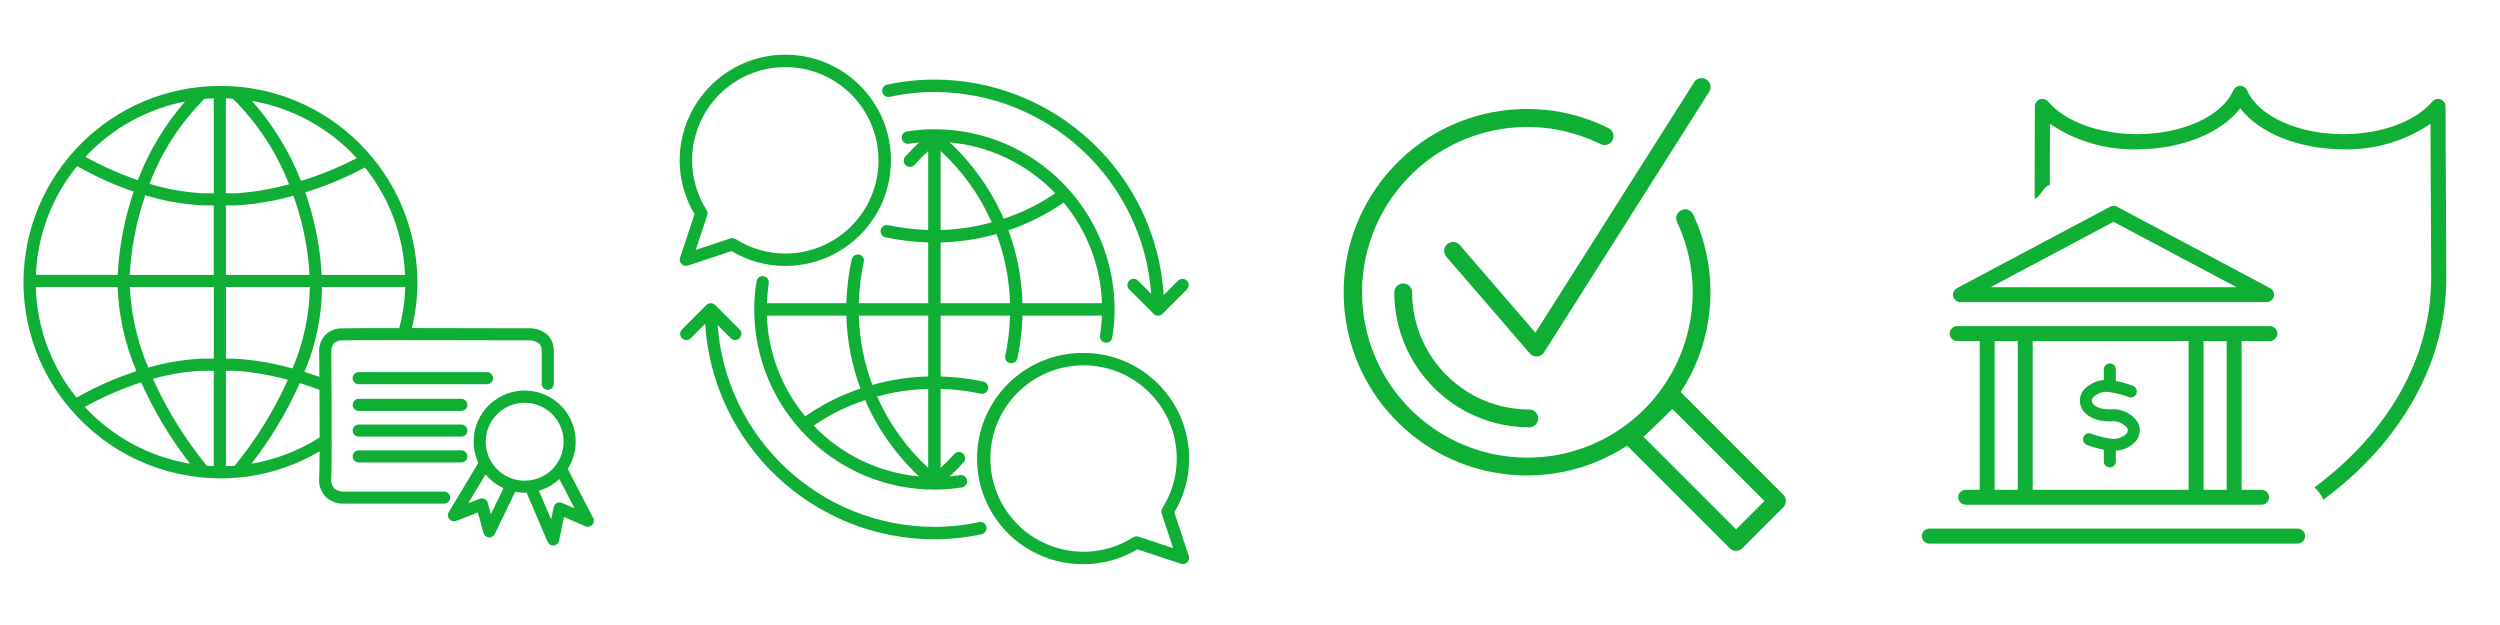
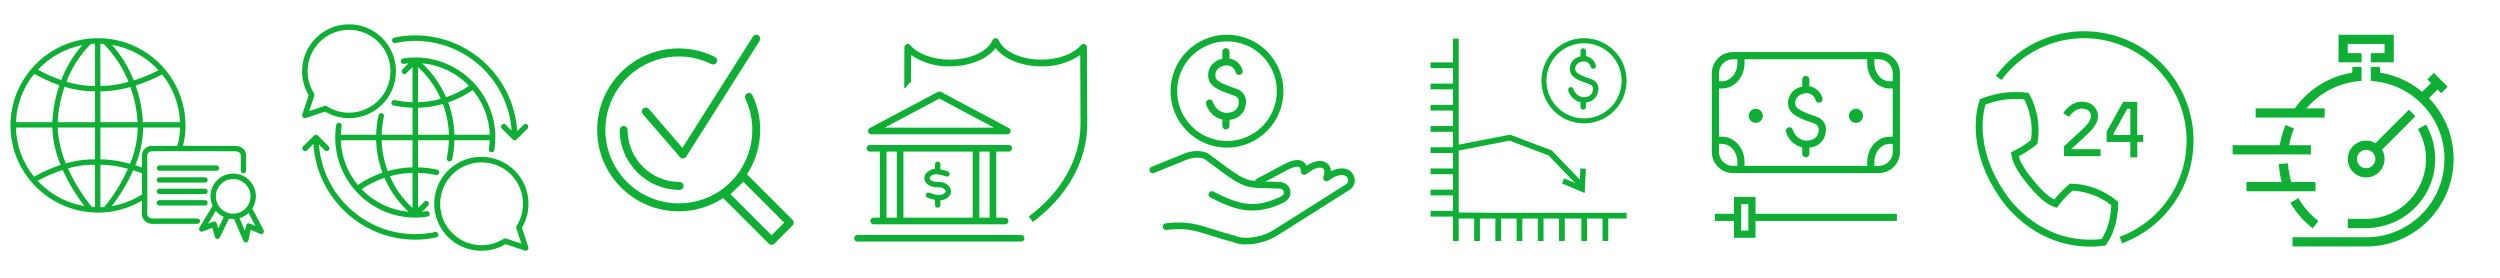
- <svg xmlns="http://www.w3.org/2000/svg" id="icons_spite_80_products_features" width="320" height="80" viewBox="0 0 320 80">
+ <svg xmlns="http://www.w3.org/2000/svg" id="icons_spite_80_products_features" width="720" height="80" viewBox="0 0 720 80">
  <g id="Icon_Licensed" transform="translate(0 -12)">
    <rect id="Rectangle_1" data-name="Rectangle 1" width="80" height="80" transform="translate(0 12)" fill="#eee" opacity="0" />
    <g id="icon-regulated" transform="translate(3.006 23.006)">
      <path id="Path_86497" data-name="Path 86497" d="M1559.85,1384.99a.774.774,0,0,0-.775-.775h-12.706a1.933,1.933,0,0,1-1.355-.414,1.628,1.628,0,0,1-.383-1.3c.127-2.763.006-15.807,0-16.378a1.408,1.408,0,0,1,.334-.867,1.52,1.52,0,0,1,1.107-.4c.746-.023,3.641-.03,7.169-.03,6.973,0,16.46.042,16.6.027a2.075,2.075,0,0,1,1.385.4,1.238,1.238,0,0,1,.341.957v4.207a.774.774,0,1,0,1.548,0v-4.207a2.737,2.737,0,0,0-.845-2.1,3.542,3.542,0,0,0-2.487-.8c-.529,0-8.291-.024-14.838-.028a24.735,24.735,0,0,0,.722-5.872c0-.044-.006-.086-.006-.129,0-.012.006-.022.006-.032s-.01-.036-.011-.055a25.2,25.2,0,0,0-25.208-24.906h-.1a25.2,25.2,0,0,0-25.113,25.118,24.944,24.944,0,0,0,5.949,16.171.117.117,0,0,0,.008.026c.027.046.074.066.109.1a25.191,25.191,0,0,0,19.047,8.815l.026.006h.079a25.059,25.059,0,0,0,12.683-3.462c-.006,1.5-.023,2.724-.052,3.359a3.1,3.1,0,0,0,.866,2.5,3.373,3.373,0,0,0,2.28.84,1.989,1.989,0,0,0,.207-.008h12.639a.773.773,0,0,0,.779-.763Zm-20.177-16.541a35.407,35.407,0,0,0-7.3-1.249h-1.222v-9.175h10.744a27.6,27.6,0,0,1-2.222,10.424Zm-8.527,12.512v-12.213h1.2a34.606,34.606,0,0,1,6.732,1.152,48.988,48.988,0,0,1-6.821,11.021c-.367.026-.739.029-1.11.04Zm-2.441-.062a50.081,50.081,0,0,1-6.9-11.119,28.108,28.108,0,0,1,6.222-1.032h1.566v12.2c-.3-.014-.6-.028-.892-.051Zm-21.892-22.873h10.473a30.394,30.394,0,0,0,2.405,10.768,41.415,41.415,0,0,0-7.66,3.392,23.385,23.385,0,0,1-5.218-14.16Zm5.293-15.484a41.1,41.1,0,0,0,7.235,3.273,39.021,39.021,0,0,0-2.046,10.658h-10.466a23.4,23.4,0,0,1,5.277-13.931Zm16.3-8.6c.394-.033.793-.045,1.191-.06v12.147h-1.371a28.766,28.766,0,0,1-6.855-1.207,30.641,30.641,0,0,1,7.037-10.88Zm3.627-.023a31.759,31.759,0,0,1,7.2,10.957,35,35,0,0,1-6.708,1.153h-1.384v-12.156c.3.009.6.024.894.046Zm-.888,13.657h1.409a35.269,35.269,0,0,0,7.234-1.231,36.251,36.251,0,0,1,2.07,10.132h-10.713Zm-2.952,0h1.4v8.9h-10.754a36.887,36.887,0,0,1,1.992-10.19,30.777,30.777,0,0,0,7.367,1.291Zm-9.355,10.448h10.76v9.175H1528a30.094,30.094,0,0,0-6.792,1.135,30.2,30.2,0,0,1-2.367-10.308Zm24.572-1.548a38.379,38.379,0,0,0-2.109-10.567,42.271,42.271,0,0,0,7.633-3.186,23.375,23.375,0,0,1,5.14,13.753Zm4.478-14.951a40.848,40.848,0,0,1-7.126,2.919,34.588,34.588,0,0,0-6.278-10.239,23.646,23.646,0,0,1,13.405,7.322Zm-21.974-7.242a33.729,33.729,0,0,0-6.043,10.063,41.365,41.365,0,0,1-6.706-2.986,23.651,23.651,0,0,1,12.75-7.076Zm-12.834,39.089a41.5,41.5,0,0,1,7.213-3.138,51.254,51.254,0,0,0,6.26,10.405,23.649,23.649,0,0,1-13.472-7.266Zm21.338,7.271a50.065,50.065,0,0,0,6.184-10.312c.806.244,1.649.529,2.518.855.012,1.923.02,4.126.02,6.1a23.57,23.57,0,0,1-8.721,3.358Zm9.418-16.444a2.927,2.927,0,0,0-.754,1.959c0,.043.013,1.423.028,3.373-.656-.237-1.3-.45-1.913-.642a28.031,28.031,0,0,0,2.245-10.864H1554.1a23.17,23.17,0,0,1-.767,5.26c-3.576,0-6.531.007-7.3.029a2.992,2.992,0,0,0-2.194.883Z" transform="translate(-1505.236 -1332.294)" fill="#0eaf34" />
      <path id="Path_86498" data-name="Path 86498" d="M1558.4,1363.66a.773.773,0,0,0-.775-.773H1541.2a.774.774,0,0,0,0,1.548h16.424a.774.774,0,0,0,.775-.775Z" transform="translate(-1498.295 -1326.261)" fill="#0eaf34" />
      <path id="Path_86499" data-name="Path 86499" d="M1554.34,1365.74h-13.134a.774.774,0,1,0,0,1.548h13.134a.774.774,0,1,0,0-1.548Z" transform="translate(-1498.295 -1325.698)" fill="#0eaf34" />
      <path id="Path_86500" data-name="Path 86500" d="M1554.34,1371.25h-13.134a.774.774,0,1,0,0,1.548h13.134a.774.774,0,1,0,0-1.548Z" transform="translate(-1498.295 -1324.611)" fill="#0eaf34" />
      <path id="Path_86501" data-name="Path 86501" d="M1554.34,1368.49h-13.134a.774.774,0,1,0,0,1.548h13.134a.774.774,0,1,0,0-1.548Z" transform="translate(-1498.295 -1325.155)" fill="#0eaf34" />
      <path id="Path_86502" data-name="Path 86502" d="M1569.2,1381.16l-3.247-6.269a6.534,6.534,0,1,0-11.45-.771l-3.779,6.3a.774.774,0,0,0,.946,1.119l2.779-1.083.717,2.63a.777.777,0,0,0,.675.568h.072a.774.774,0,0,0,.7-.437l2.61-5.4a6.6,6.6,0,0,0,1.219.119c.081,0,.162-.01.242-.013l2.689,6.293a.776.776,0,0,0,.713.47h.077a.775.775,0,0,0,.681-.613l.633-3.035,2.731,1.189a.774.774,0,0,0,1-1.066Zm-13.084-.475-.4-1.465a.773.773,0,0,0-1.028-.517l-1.471.573,2.211-3.686a6.554,6.554,0,0,0,2.3,1.754Zm-.663-9.281a4.986,4.986,0,1,1,4.986,4.987,4.986,4.986,0,0,1-4.986-4.987Zm9.766,7.833a.775.775,0,0,0-1.067.552l-.324,1.558-1.57-3.672a6.53,6.53,0,0,0,2.622-1.493l1.944,3.755Z" transform="translate(-1496.286 -1325.869)" fill="#0eaf34" />
    </g>
  </g>
  <g id="Icon_Support" transform="translate(80 -12)">
    <rect id="Rectangle_1-2" data-name="Rectangle 1" width="80" height="80" transform="translate(0 12)" fill="#eee" opacity="0" />
    <g id="Group_36909" data-name="Group 36909" transform="translate(-841.75 -229.749)">
      <path id="Path_87297" data-name="Path 87297" d="M880.966,276.045a.8.8,0,1,0-.329,1.557,30.384,30.384,0,0,0,5.38.632v7.783h-8.885a29.3,29.3,0,0,1,.647-5.345.746.746,0,0,0-.555-.868.822.822,0,0,0-1.017.7,28.959,28.959,0,0,0-.666,5.515H865.373a19.906,19.906,0,0,1,.241-2.538.8.8,0,0,0-.65-.918.777.777,0,0,0-.916.651,21.3,21.3,0,0,0-.3,3.6,23.088,23.088,0,0,0,23.063,23.063,21.309,21.309,0,0,0,3.6-.3.8.8,0,0,0-.267-1.569c-.447.077-.909.129-1.375.174a25.44,25.44,0,0,0,1.822-1.856.8.8,0,0,0-1.2-1.047,23.74,23.74,0,0,1-1.786,1.813v-10.11a28.7,28.7,0,0,1,5.051.6.8.8,0,1,0,.33-1.557,30.445,30.445,0,0,0-5.38-.63V287.61h8.885a27.829,27.829,0,0,1-.628,5.2.8.8,0,0,0,1.554.342,29.484,29.484,0,0,0,.665-5.546h10.169a19.905,19.905,0,0,1-.241,2.538.794.794,0,0,0,1.566.267,21.309,21.309,0,0,0,.3-3.6,23.088,23.088,0,0,0-23.063-23.063,21.316,21.316,0,0,0-3.6.3.8.8,0,0,0,.267,1.569c.446-.077.909-.129,1.375-.174a25.273,25.273,0,0,0-1.822,1.856.8.8,0,0,0,1.2,1.047c.534-.594,1.113-1.192,1.786-1.813v10.11a28.706,28.706,0,0,1-5.053-.6Zm-10.692,24.446a21.366,21.366,0,0,1-4.913-12.883H875.54a29.155,29.155,0,0,0,1.8,9.331,28.169,28.169,0,0,0-7.066,3.552Zm1.071,1.192a26.618,26.618,0,0,1,6.6-3.266,29.123,29.123,0,0,0,6.915,9.775,21.417,21.417,0,0,1-13.514-6.509Zm14.672,5.412a27.491,27.491,0,0,1-6.538-9.138,27.186,27.186,0,0,1,6.538-.973Zm0-11.7a28.672,28.672,0,0,0-7.146,1.082,27.564,27.564,0,0,1-1.741-8.868h8.887Zm17.334-22.26a21.37,21.37,0,0,1,4.913,12.883H898.086a29.176,29.176,0,0,0-1.8-9.331,28.17,28.17,0,0,0,7.065-3.553Zm-1.071-1.192a26.619,26.619,0,0,1-6.6,3.266,29.131,29.131,0,0,0-6.915-9.775,21.418,21.418,0,0,1,13.515,6.509Zm-14.672-5.412a27.5,27.5,0,0,1,6.538,9.138,27.185,27.185,0,0,1-6.538.973Zm0,11.71a28.864,28.864,0,0,0,7.149-1.082,27.556,27.556,0,0,1,1.738,8.858h-8.887Z" transform="translate(-5.457 -5.457)" fill="#0eaf34" />
      <path id="Path_87298" data-name="Path 87298" d="M922.27,308.75a13.52,13.52,0,1,0,0,27.039,13.341,13.341,0,0,0,6.889-1.9l5.585,1.855a.793.793,0,0,0,1-1l-1.855-5.585a13.341,13.341,0,0,0,1.9-6.889,13.536,13.536,0,0,0-13.519-13.52Zm10.082,19.875a.8.8,0,0,0-.085.681l1.472,4.432-4.432-1.472a.816.816,0,0,0-.681.085,11.731,11.731,0,0,1-6.356,1.847,11.929,11.929,0,1,1,11.93-11.929,11.73,11.73,0,0,1-1.848,6.356Z" transform="translate(-21.827 -21.827)" fill="#0eaf34" />
      <path id="Path_87299" data-name="Path 87299" d="M862.27,248.75a13.536,13.536,0,0,0-13.52,13.52,13.347,13.347,0,0,0,1.9,6.889l-1.855,5.585a.794.794,0,0,0,1.005,1l5.585-1.855a13.339,13.339,0,0,0,6.889,1.9,13.52,13.52,0,1,0,0-27.04Zm0,25.449a11.731,11.731,0,0,1-6.356-1.847.816.816,0,0,0-.681-.085l-4.432,1.472,1.472-4.433a.8.8,0,0,0-.085-.681,11.731,11.731,0,0,1-1.847-6.356,11.929,11.929,0,1,1,11.93,11.931Z" fill="#0eaf34" />
      <path id="Path_87300" data-name="Path 87300" d="M927.429,279.431l-1.9,1.9a29.451,29.451,0,0,0-29.352-27.578,28.54,28.54,0,0,0-6.052.655.795.795,0,1,0,.336,1.554,26.971,26.971,0,0,1,5.716-.618,27.861,27.861,0,0,1,27.751,25.832l-1.74-1.741a.8.8,0,0,0-1.125,1.125l3.181,3.181a.8.8,0,0,0,1.125,0l3.181-3.181a.8.8,0,0,0-1.125-1.125Z" transform="translate(-14.825 -1.819)" fill="#0eaf34" />
      <path id="Path_87301" data-name="Path 87301" d="M850.108,303.289l1.9-1.9a29.449,29.449,0,0,0,29.35,27.58,28.54,28.54,0,0,0,6.052-.655.795.795,0,0,0-.336-1.554,26.973,26.973,0,0,1-5.716.618,27.861,27.861,0,0,1-27.749-25.829l1.738,1.738a.8.8,0,0,0,1.125-1.125l-3.181-3.181a.8.8,0,0,0-1.125,0l-3.181,3.181a.8.8,0,0,0,1.125,1.125Z" transform="translate(0 -18.189)" fill="#0eaf34" />
    </g>
  </g>
  <g id="Icon_Transparent" transform="translate(160 -12)">
    <rect id="Rectangle_1-3" data-name="Rectangle 1" width="80" height="80" transform="translate(0 12)" fill="#eee" opacity="0" />
    <g id="Group_36045" data-name="Group 36045" transform="translate(-779.068 -949.209)">
      <path id="Path_86851" data-name="Path 86851" d="M803.9,992.576a1.14,1.14,0,0,0-1.726,1.49l10.683,12.377a1.139,1.139,0,0,0,.863.394h.083a1.135,1.135,0,0,0,.879-.527l21.12-33.323a1.14,1.14,0,1,0-1.925-1.22l-20.3,32.025Z" transform="translate(2.024)" fill="#0eaf34" />
      <path id="Path_86852" data-name="Path 86852" d="M847.334,1023.91,834.2,1010.772a23.392,23.392,0,0,0,1.6-22.716,1.14,1.14,0,1,0-2.064.968,21.163,21.163,0,1,1-9.8-10,1.14,1.14,0,1,0,1.012-2.043,23.457,23.457,0,1,0,2.393,40.647l13.135,13.133a1.137,1.137,0,0,0,1.612,0l5.244-5.242a1.141,1.141,0,0,0,0-1.613Zm-6.05,4.437-11.835-11.836,3.69-3.572,11.777,11.777Z" transform="translate(0 0.623)" fill="#0eaf34" />
      <path id="Path_86853" data-name="Path 86853" d="M813.8,1009.48a15.018,15.018,0,0,1-15-15,1.14,1.14,0,0,0-2.28,0,17.3,17.3,0,0,0,17.28,17.28,1.14,1.14,0,0,0,0-2.28Z" transform="translate(1.016 4.148)" fill="#0eaf34" />
    </g>
  </g>
  <g id="Icon_Secure" transform="translate(240 -12)">
    <rect id="Rectangle_1-4" data-name="Rectangle 1" width="80" height="80" transform="translate(0 12)" fill="#eee" opacity="0" />
    <g id="icon-secure" transform="translate(6.003 23.003)">
      <g id="Group_35623" data-name="Group 35623" transform="translate(14.422)">
        <path id="Path_86485" data-name="Path 86485" d="M126.83,1127.59c-.021-3.666-.043-7.331-.043-10.994a.969.969,0,0,0-1.708-.628c-2.182,2.568-6.548,4.164-11.392,4.164-5.8,0-10.855-2.3-12.3-5.593a.969.969,0,0,0-1.774,0c-1.449,3.293-6.507,5.593-12.3,5.593-4.846,0-9.211-1.6-11.392-4.164a.969.969,0,0,0-1.708.628c0,2.312-.016,9.471-.028,11.784.659-.029,1.322-1.884,1.94-1.682.009-1.66.021-6.229.024-7.889a19,19,0,0,0,11.164,3.261c5.683,0,10.8-2.1,13.189-5.254,2.39,3.158,7.506,5.254,13.19,5.254a19.006,19.006,0,0,0,11.164-3.261q.008,4.4.04,8.793c.022,3.663.044,7.326.044,10.984,0,10.184-5.536,19.809-14.934,26.752a5.3,5.3,0,0,1,1.147,1.578c9.9-7.307,15.726-17.51,15.726-28.33q-.009-5.5-.049-11Z" transform="translate(-74.179 -1113.963)" fill="#0eaf34" />
      </g>
      <g id="Group_35636" data-name="Group 35636" transform="translate(0 15.345)">
        <g id="Group_35624" data-name="Group 35624" transform="translate(7.4 16.468)">
          <path id="Path_86486" data-name="Path 86486" d="M68.692,1164.17a.934.934,0,0,1-.956-.91v-19.2a.957.957,0,0,1,1.912,0v19.2a.934.934,0,0,1-.956.91Z" transform="translate(-67.736 -1143.15)" fill="#0eaf34" />
        </g>
        <g id="Group_35625" data-name="Group 35625" transform="translate(3.556 15.394)">
          <path id="Path_86487" data-name="Path 86487" d="M105.194,1144.08H65.165a.956.956,0,1,1,0-1.913h40.029a.956.956,0,1,1,0,1.913Z" transform="translate(-64.21 -1142.165)" fill="#0eaf34" />
        </g>
        <g id="Group_35626" data-name="Group 35626" transform="translate(3.989)">
          <path id="Path_86488" data-name="Path 86488" d="M104.725,1140.37H65.563a.956.956,0,0,1-.449-1.8L84.7,1128.157a.956.956,0,0,1,.9,0l19.582,10.413a.956.956,0,0,1-.449,1.8ZM69.4,1138.457h31.494l-15.747-8.374Z" transform="translate(-64.607 -1128.041)" fill="#0eaf34" />
        </g>
        <g id="Group_35627" data-name="Group 35627" transform="translate(4.619 36.341)">
          <path id="Path_86489" data-name="Path 86489" d="M104.044,1163.3h-37.9a.957.957,0,0,1,0-1.913h37.9a.956.956,0,0,1,0,1.913Z" transform="translate(-65.185 -1161.383)" fill="#0eaf34" />
        </g>
        <g id="Group_35628" data-name="Group 35628" transform="translate(0 41.319)">
          <path id="Path_86490" data-name="Path 86490" d="M109.044,1167.86H61.9a.956.956,0,1,1,0-1.913h47.141a.956.956,0,1,1,0,1.913Z" transform="translate(-60.947 -1165.95)" fill="#0eaf34" />
        </g>
        <g id="Group_35629" data-name="Group 35629" transform="translate(12.272 16.468)">
          <path id="Path_86491" data-name="Path 86491" d="M73.162,1164.17a.934.934,0,0,1-.956-.91v-19.2a.957.957,0,0,1,1.912,0v19.2a.934.934,0,0,1-.956.91Z" transform="translate(-72.206 -1143.15)" fill="#0eaf34" />
        </g>
        <g id="Group_35630" data-name="Group 35630" transform="translate(34.139 16.468)">
          <path id="Path_86492" data-name="Path 86492" d="M93.225,1164.17a.934.934,0,0,1-.956-.91v-19.2a.957.957,0,0,1,1.912,0v19.2a.934.934,0,0,1-.956.91Z" transform="translate(-92.269 -1143.15)" fill="#0eaf34" />
        </g>
        <g id="Group_35631" data-name="Group 35631" transform="translate(39.011 16.468)">
          <path id="Path_86493" data-name="Path 86493" d="M97.695,1164.17a.934.934,0,0,1-.956-.91v-19.2a.957.957,0,0,1,1.912,0v19.2a.934.934,0,0,1-.956.91Z" transform="translate(-96.739 -1143.15)" fill="#0eaf34" />
        </g>
        <g id="Group_35635" data-name="Group 35635" transform="translate(20.219 20.17)">
          <g id="Group_35632" data-name="Group 35632" transform="translate(3.066)">
            <path id="Path_86494" data-name="Path 86494" d="M83.08,1149.94a.769.769,0,0,1-.77-.769v-1.85a.77.77,0,0,1,1.54,0v1.85a.77.77,0,0,1-.77.769Z" transform="translate(-82.311 -1146.547)" fill="#0eaf34" />
          </g>
          <g id="Group_35633" data-name="Group 35633" transform="translate(3.066 9.916)">
            <path id="Path_86495" data-name="Path 86495" d="M83.08,1159.04a.77.77,0,0,1-.77-.77v-1.849a.77.77,0,1,1,1.54,0v1.849a.771.771,0,0,1-.77.77Z" transform="translate(-82.311 -1155.645)" fill="#0eaf34" />
          </g>
          <g id="Group_35634" data-name="Group 35634" transform="translate(0 2.142)">
            <path id="Path_86496" data-name="Path 86496" d="M83.7,1157.53a6.239,6.239,0,0,1-.7-.04,11.828,11.828,0,0,1-2.39-.619l-.151-.051a.77.77,0,1,1,.486-1.46l.154.05a10.5,10.5,0,0,0,2.075.55,2.428,2.428,0,0,0,2.327-.638.656.656,0,0,0,.049-.708,2.431,2.431,0,0,0-2.19-.823h-.023c-1.725,0-3.029-.6-3.582-1.635a2.176,2.176,0,0,1,.141-2.28,3.92,3.92,0,0,1,3.813-1.325,11.882,11.882,0,0,1,2.411.625l.138.046a.77.77,0,0,1-.486,1.462l-.141-.047a10.745,10.745,0,0,0-2.1-.556,2.458,2.458,0,0,0-2.367.662.644.644,0,0,0-.054.692c.211.4.9.817,2.221.817h.043a3.776,3.776,0,0,1,3.531,1.64,2.2,2.2,0,0,1-.136,2.3,3.585,3.585,0,0,1-3.074,1.338Z" transform="translate(-79.498 -1148.512)" fill="#0eaf34" />
          </g>
        </g>
      </g>
    </g>
  </g>
+   <g id="Icon_Leverage" transform="translate(320 -12)">
+     <rect id="Rectangle_1-5" data-name="Rectangle 1" width="80" height="80" transform="translate(0 12)" fill="#eee" opacity="0" />
+     <g id="icon-leverage" transform="translate(-524.002 -1204.004)">
+       <path id="Path_87607" data-name="Path 87607" d="M913.966,679.952a4.98,4.98,0,0,1-4.685,4.352v1.739a1.034,1.034,0,1,1-2.068,0v-1.8a6.418,6.418,0,0,1-4.7-4.562,1.034,1.034,0,1,1,2.039-.34,4.473,4.473,0,0,0,3.435,2.943c.084.009.447.012.543.009,2.009-.077,3.148-.963,3.387-2.634.2-1.413-.379-1.9-.909-2.162-.225-.113-.744-.293-1.294-.485-2.846-.989-5.466-2.027-6.249-3.855a4.658,4.658,0,0,1,.159-3.845,4.955,4.955,0,0,1,3.5-2.565l.087-.019v-2.044a1.034,1.034,0,0,1,2.068,0v1.945a4.713,4.713,0,0,1,3.783,3.52,1.034,1.034,0,0,1-2,.508,2.662,2.662,0,0,0-3.469-1.9,3,3,0,0,0-2.12,1.487,2.575,2.575,0,0,0-.1,2.1c.488,1.139,3.554,2.2,5.027,2.717a14.809,14.809,0,0,1,1.54.587A3.839,3.839,0,0,1,913.966,679.952Z" transform="translate(-351.179 566.214)" fill="#0eaf34" />
+       <g id="Group_35663" data-name="Group 35663" transform="translate(538.859 1262.116)">
+         <path id="Path_86525" data-name="Path 86525" d="M816.379,1456.63a8.162,8.162,0,0,1-3.553-.638c-2.564-.665-4.609-1.317-6.418-1.892-4.612-1.469-7.4-2.355-12.923-1.646a.954.954,0,0,1-.243-1.893c5.946-.764,9.049.225,13.747,1.721,1.811.577,3.865,1.23,6.433,1.892a.989.989,0,0,1,.251.1c1.231.735,6.551.812,10.7-1.811l20.648-13.044a.878.878,0,0,1,.078-.045,1.29,1.29,0,0,0,.72-1.18,1.51,1.51,0,0,0-.834-1.347c-.514-.263-2.018-.652-4.844,1.4a.955.955,0,0,1-1.45-1.123c.428-1.082.383-1.965-.117-2.365-.57-.453-1.891-.4-3.57.752l-1.313.9a.956.956,0,0,1-1.494-.783c0-.467-.076-1.066-.415-1.267-.435-.258-1.609-.16-3.606.9l-7.78,4.138a.955.955,0,1,1-.9-1.685l7.779-4.138c2.426-1.291,4.271-1.581,5.481-.858a2.547,2.547,0,0,1,1.069,1.28l.1-.065c2.217-1.518,4.454-1.776,5.839-.67a3.05,3.05,0,0,1,1.119,2.287c2.488-1.243,4.133-.836,4.969-.41a3.409,3.409,0,0,1,1.875,3.051A3.176,3.176,0,0,1,846,1441.05l-20.613,13.02a17.538,17.538,0,0,1-9.013,2.56Z" transform="translate(-792.408 -1432.343)" fill="#0eaf34" />
+       </g>
+       <g id="Group_35664" data-name="Group 35664" transform="translate(535 1259.509)">
+         <path id="Path_86526" data-name="Path 86526" d="M818.746,1447.23c-4.222,0-7.905-1.639-12.1-3.785a.955.955,0,1,1,.871-1.7c7.53,3.854,11.835,4.937,19,1.663.96-.372,1.408-.9,1.313-1.512a1.141,1.141,0,0,0-.973-.961c-1.706-.1-3.068-.127-4.27-.151-4.686-.088-6.438-.12-12.351-4.5l-5.138-3.807c-.635-.47-2.925-.841-5.222.091l-9.484,3.855a.955.955,0,0,1-.718-1.769l9.482-3.854c2.745-1.117,5.812-.8,7.078.141l5.137,3.807c5.423,4.017,6.774,4.043,11.251,4.126,1.221.023,2.6.048,4.346.153a3.056,3.056,0,0,1,2.747,2.574c.184,1.194-.364,2.757-2.461,3.565a20.231,20.231,0,0,1-8.508,2.064Z" transform="translate(-789.076 -1430.092)" fill="#0eaf34" />
+       </g>
+       <g id="Group_35667" data-name="Group 35667" transform="translate(541.117 1226)">
+         <path id="Path_86529" data-name="Path 86529" d="M810.616,1433.68a16.259,16.259,0,1,1,16.259-16.259,16.259,16.259,0,0,1-16.259,16.259Zm0-30.609a14.349,14.349,0,1,0,14.35,14.35,14.349,14.349,0,0,0-14.35-14.35Z" transform="translate(-794.358 -1401.158)" fill="#0eaf34" />
+       </g>
+     </g>
+   </g>
+   <g id="Icon_FallingPrices" transform="translate(400 -12)">
+     <rect id="Rectangle_1-6" data-name="Rectangle 1" width="80" height="80" transform="translate(0 12)" fill="#eee" opacity="0" />
+     <g id="icon-fallingprices" transform="translate(-822.939 -1209.87)">
+       <path id="Path_87608" data-name="Path 87608" d="M911.151,675.949a3.757,3.757,0,0,1-3.535,3.283v1.312a.78.78,0,1,1-1.56,0v-1.358a4.842,4.842,0,0,1-3.543-3.441.78.78,0,1,1,1.538-.256,3.375,3.375,0,0,0,2.591,2.22c.063.007.337.009.409.007,1.515-.058,2.375-.726,2.555-1.988.152-1.066-.286-1.432-.686-1.631-.17-.085-.561-.221-.976-.366-2.147-.746-4.124-1.53-4.714-2.908a3.514,3.514,0,0,1,.12-2.9,3.738,3.738,0,0,1,2.639-1.935l.066-.015V664.43a.78.78,0,0,1,1.56,0v1.47a3.555,3.555,0,0,1,2.854,2.655.78.78,0,1,1-1.512.383,2.008,2.008,0,0,0-2.618-1.43,2.264,2.264,0,0,0-1.6,1.122,1.943,1.943,0,0,0-.077,1.581c.368.859,2.681,1.663,3.793,2.05a11.2,11.2,0,0,1,1.162.443,2.9,2.9,0,0,1,1.534,3.245Z" transform="translate(-27.928 572.137)" fill="#0eaf34" />
+       <g id="Group_37324" data-name="Group 37324" transform="translate(834.939 1232.872)">
+         <g id="Group_37323" data-name="Group 37323" transform="translate(31.935)">
+           <path id="Path_86529-2" data-name="Path 86529" d="M806.624,1425.69a12.267,12.267,0,1,1,12.266-12.266A12.267,12.267,0,0,1,806.624,1425.69Zm0-23.093a10.826,10.826,0,1,0,10.826,10.826,10.826,10.826,0,0,0-10.826-10.826Z" transform="translate(-794.358 -1401.158)" fill="#0eaf34" />
+         </g>
+         <g id="Group_35700" data-name="Group 35700" transform="translate(0 0.146)">
+           <g id="Group_35695" data-name="Group 35695">
+             <path id="Path_86569" data-name="Path 86569" d="M595.066,2239.59v-47.042h-1.65v6.832H586.96v1.65h6.455v4.458H586.96v1.65h6.455v4.458H586.96v1.65h6.455v4.458H586.96v1.65h6.455v4.458H586.96v1.65h6.455v4.458H586.96v1.65h6.455v4.458H586.96v1.65h6.455v4.458H586.96v1.65h6.455v7.018h1.65v-6.456h4.458v6.456h1.65v-6.456h4.458v6.456h1.65v-6.456h4.458v6.456h1.65v-6.456h4.459v6.456h1.65v-6.456h4.458v6.456h1.65v-6.456h4.779v6.456h1.65v-6.456h4.458v6.456h1.65v-6.456h5.283v-1.65h-36.18l-12.137-.087-.046-2.65Z" transform="translate(-586.96 -2192.551)" fill="#0eaf34" />
+           </g>
+           <g id="Group_35696" data-name="Group 35696" transform="translate(37.855 37.37)">
+             <path id="Path_86570" data-name="Path 86570" d="M626.094,2230.47l.21-4.3,1.585.077-.341,7-6.536-2.764.618-1.462,4.308,1.823" transform="translate(-621.011 -2226.166)" fill="#0eaf34" />
+           </g>
+           <g id="Group_35697" data-name="Group 35697" transform="translate(7.7 27.627)">
+             <path id="Path_86571" data-name="Path 86571" d="M628.883,2232.46l-8.7-9.063-11.255-4.264-14.718,2.86-.319-1.637,15.185-2.951,12.05,4.565,8.964,9.335Z" transform="translate(-593.887 -2217.401)" fill="#0eaf34" />
+           </g>
+         </g>
+       </g>
+     </g>
+   </g>
+   <g id="Icon_TradeLittle" transform="translate(480 -12)">
+     <rect id="Rectangle_1-7" data-name="Rectangle 1" width="80" height="80" transform="translate(0 12)" fill="#eee" opacity="0" />
+     <g id="icon-tradelittle" transform="translate(-1372.993 -1206)">
+       <g id="Group_37231" data-name="Group 37231" transform="translate(1386 1233)">
+         <path id="Path_87545" data-name="Path 87545" d="M590.029,547.5H547.453a6.1,6.1,0,0,0-5.8,6.342V576a6.1,6.1,0,0,0,5.8,6.343h42.576a6.1,6.1,0,0,0,5.8-6.343V553.842a6.1,6.1,0,0,0-5.8-6.342Zm-46.306,6.342a4.035,4.035,0,0,1,3.731-4.275h1.556v1.161c0,2.854-1.983,5.176-4.421,5.176h-.866Zm5.287,26.433h-1.556A4.036,4.036,0,0,1,543.722,576v-2.062h.866c2.438,0,4.421,2.322,4.421,5.176ZM593.76,576a4.036,4.036,0,0,1-3.731,4.275h-1.555v-1.161c0-2.854,1.983-5.176,4.42-5.176h.866Zm0-4.128h-.866c-3.577,0-6.487,3.249-6.487,7.243v1.161H551.075v-1.161c0-3.994-2.91-7.243-6.487-7.243h-.866v-13.9h.866c3.578,0,6.487-3.249,6.487-7.243v-1.161h35.331v1.161c0,3.994,2.91,7.243,6.487,7.243h.866Zm0-15.968h-.866c-2.438,0-4.42-2.322-4.42-5.176v-1.161h1.555a4.036,4.036,0,0,1,3.731,4.275Z" transform="translate(-541.655 -547.5)" fill="#0eaf34" />
+         <path id="Path_87546" data-name="Path 87546" d="M725.5,825.724a2.033,2.033,0,1,1-2.032-2.034,2.033,2.033,0,0,1,2.032,2.034Z" transform="translate(-710.811 -807.369)" fill="#0eaf34" />
+         <path id="Path_87547" data-name="Path 87547" d="M1213.83,825.724a2.033,2.033,0,1,1-2.033-2.034,2.033,2.033,0,0,1,2.033,2.034Z" transform="translate(-1170.284 -807.369)" fill="#0eaf34" />
+       </g>
+       <path id="Path_87548" data-name="Path 87548" d="M913.966,679.952a4.98,4.98,0,0,1-4.685,4.352v1.739a1.034,1.034,0,1,1-2.068,0v-1.8a6.418,6.418,0,0,1-4.7-4.562,1.034,1.034,0,1,1,2.039-.34,4.473,4.473,0,0,0,3.435,2.943c.084.009.447.012.543.009,2.009-.077,3.148-.963,3.387-2.634.2-1.413-.379-1.9-.909-2.162-.225-.113-.744-.293-1.294-.485-2.846-.989-5.466-2.027-6.249-3.855a4.658,4.658,0,0,1,.159-3.845,4.955,4.955,0,0,1,3.5-2.565l.087-.019v-2.044a1.034,1.034,0,0,1,2.068,0v1.945a4.713,4.713,0,0,1,3.783,3.52,1.034,1.034,0,0,1-2,.508,2.662,2.662,0,0,0-3.469-1.9,3,3,0,0,0-2.12,1.487,2.575,2.575,0,0,0-.1,2.1c.488,1.139,3.554,2.2,5.027,2.717a14.809,14.809,0,0,1,1.54.587A3.839,3.839,0,0,1,913.966,679.952Z" transform="translate(504.821 576.214)" fill="#0eaf34" />
+       <path id="Path_87549" data-name="Path 87549" d="M568.2,1258.35V1253.5H562v4.846h-5.5v2.068H562v4.846h6.2v-4.846h40.716v-2.068Zm-2.068,4.846h-2.068v-7.623h2.068Z" transform="translate(830.377 21.221)" fill="#0eaf34" />
+     </g>
+   </g>
+   <g id="Icon_24hour" transform="translate(560 -12)">
+     <rect id="Rectangle_1-8" data-name="Rectangle 1" width="80" height="80" transform="translate(0 12)" fill="#eee" opacity="0" />
+     <g id="icon-24hour" transform="translate(-40.34 -28.091)">
+       <path id="Path_86542" data-name="Path 86542" d="M89.4,94.05a20.657,20.657,0,0,0-12.545-4.734A29.678,29.678,0,0,0,72.308,94.1c-2.33-.8-4.867-3.34-7.116-6.073s-4.251-5.715-4.584-8.155a29.74,29.74,0,0,0,5.574-3.537,20.642,20.642,0,0,0-2.221-13.223,25.752,25.752,0,0,0-12.6,1.647c-1.748,5.195-2.333,16.906,7.412,29.228,10.2,11.94,21.961,11.918,27.4,11.207C88.893,101.392,89.329,96.527,89.4,94.05Z" transform="translate(0 4.665)" fill="none" stroke="#0eaf34" stroke-miterlimit="10" stroke-width="2" />
+       <path id="Path_86543" data-name="Path 86543" d="M78.653,78.653H69.109v-1.4l4.052-3.725a27.512,27.512,0,0,0,2.4-2.386,6.541,6.541,0,0,0,1.01-1.579,3.937,3.937,0,0,0,.323-1.579,3.17,3.17,0,0,0-2.7-2.91c-2.176-.551-4.21.81-5.488,2.747m1.771,9.32" transform="translate(6.672 5.4)" fill="none" stroke="#0eaf34" stroke-miterlimit="10" stroke-width="2" />
+       <path id="Path_86544" data-name="Path 86544" d="M87.544,74.544H78V72.857L82.344,65h2.473V80" transform="translate(10.052 5.419)" fill="none" stroke="#0eaf34" stroke-miterlimit="10" stroke-width="2" />
+       <path id="Path_86545" data-name="Path 86545" d="M54.471,62.541a30.512,30.512,0,1,1,35.179,46.68" transform="translate(1.501)" fill="none" stroke="#0eaf34" stroke-miterlimit="10" stroke-width="2" />
+     </g>
+   </g>
+   <g id="Icon_Fast" transform="translate(640 -12)">
+     <rect id="Rectangle_1-9" data-name="Rectangle 1" width="80" height="80" transform="translate(0 12)" fill="#eee" opacity="0" />
+     <g id="icon-fast" transform="translate(-1142.013 -659.949)">
+       <g id="Group_35438" data-name="Group 35438" transform="translate(1151.642 703.164)">
+         <path id="Rectangle_459" data-name="Rectangle 459" d="M0,0H19.888V2.652H0Z" fill="#0eaf34" />
+       </g>
+       <g id="Group_35439" data-name="Group 35439" transform="translate(1145.013 713.771)">
+         <path id="Rectangle_460" data-name="Rectangle 460" d="M0,0H22.539V2.652H0Z" fill="#0eaf34" />
+       </g>
+       <g id="Group_35440" data-name="Group 35440" transform="translate(1148.99 724.378)">
+         <path id="Rectangle_461" data-name="Rectangle 461" d="M0,0H19.888V2.652H0Z" fill="#0eaf34" />
+       </g>
+       <g id="Group_35441" data-name="Group 35441" transform="translate(1175.507 681.951)">
+         <path id="Path_86349" data-name="Path 86349" d="M1186.9,689.906h-6.629v-2.652h3.978V684.6h-10.607v2.652h3.978V689.9h-6.629v-7.955h15.91Z" transform="translate(-1170.986 -681.951)" fill="#0eaf34" />
+       </g>
+       <g id="Group_35442" data-name="Group 35442" transform="translate(1162.248 691.232)">
+         <path id="Path_86350" data-name="Path 86350" d="M1180.91,741.563H1159.7v-2.651h21.213a22.535,22.535,0,0,0,2.505-44.932l-1.179-.13v-3.994h2.651V691.5a25.188,25.188,0,0,1-3.978,50.06Z" transform="translate(-1159.693 -689.856)" fill="#0eaf34" />
+       </g>
+       <g id="Group_35443" data-name="Group 35443" transform="translate(1161.639 729.013)">
+         <path id="Path_86351" data-name="Path 86351" d="M1165.6,730.712a25.156,25.156,0,0,1-6.43-7.35l2.3-1.327a22.516,22.516,0,0,0,5.755,6.579Z" transform="translate(-1159.174 -722.036)" fill="#0eaf34" />
+       </g>
+       <g id="Group_35444" data-name="Group 35444" transform="translate(1158.309 719.002)">
+         <path id="Path_86352" data-name="Path 86352" d="M1157.7,720.551a25.1,25.1,0,0,1-1.36-6.9l2.647-.146a22.4,22.4,0,0,0,1.217,6.167Z" transform="translate(-1156.338 -713.509)" fill="#0eaf34" />
+       </g>
+       <g id="Group_35445" data-name="Group 35445" transform="translate(1158.426 707.951)">
+         <path id="Path_86353" data-name="Path 86353" d="M1159.07,711.387l-2.636-.29a24.968,24.968,0,0,1,1.823-7l2.442,1.033a22.336,22.336,0,0,0-1.629,6.257Z" transform="translate(-1156.437 -704.096)" fill="#0eaf34" />
+       </g>
+       <g id="Group_35446" data-name="Group 35446" transform="translate(1162.47 691.232)">
+         <path id="Path_86354" data-name="Path 86354" d="M1162.09,703.915l-2.208-1.468A25.129,25.129,0,0,1,1176.9,691.5v-1.648h2.651v3.994l-1.179.13a22.49,22.49,0,0,0-16.282,9.939Z" transform="translate(-1159.882 -689.856)" fill="#0eaf34" />
+       </g>
+       <g id="Group_35447" data-name="Group 35447" transform="translate(1178.158 712.445)">
+         <path id="Path_86355" data-name="Path 86355" d="M1178.55,718.531a5.3,5.3,0,1,1,5.3-5.3,5.3,5.3,0,0,1-5.3,5.3Zm0-7.954a2.652,2.652,0,1,0,2.652,2.652,2.652,2.652,0,0,0-2.652-2.652Z" transform="translate(-1173.244 -707.924)" fill="#0eaf34" />
+       </g>
+       <g id="Group_35448" data-name="Group 35448" transform="translate(1185.176 703.552)">
+         <path id="Rectangle_462" data-name="Rectangle 462" d="M0,0H15V2.651H0Z" transform="translate(0 10.607) rotate(-45)" fill="#0eaf34" />
+       </g>
+       <g id="Group_35449" data-name="Group 35449" transform="translate(1201.086 692.946)">
+         <path id="Rectangle_463" data-name="Rectangle 463" d="M0,0H2.651V5.625H0Z" transform="translate(0 1.875) rotate(-45)" fill="#0eaf34" />
+       </g>
+       <g id="Group_35450" data-name="Group 35450" transform="translate(1198.435 695.598)">
+         <path id="Rectangle_464" data-name="Rectangle 464" d="M0,0H5.625V2.651H0Z" transform="translate(0 3.976) rotate(-45)" fill="#0eaf34" />
+       </g>
+       <g id="Group_35451" data-name="Group 35451" transform="translate(1178.158 707.803)">
+         <path id="Path_86356" data-name="Path 86356" d="M1178.55,733.8h-5.3v-2.651h5.3a17.242,17.242,0,0,0,14.932-25.854l2.294-1.328A19.893,19.893,0,0,1,1178.55,733.8Z" transform="translate(-1173.244 -703.97)" fill="#0eaf34" />
+       </g>
+     </g>
+   </g>
</svg>
